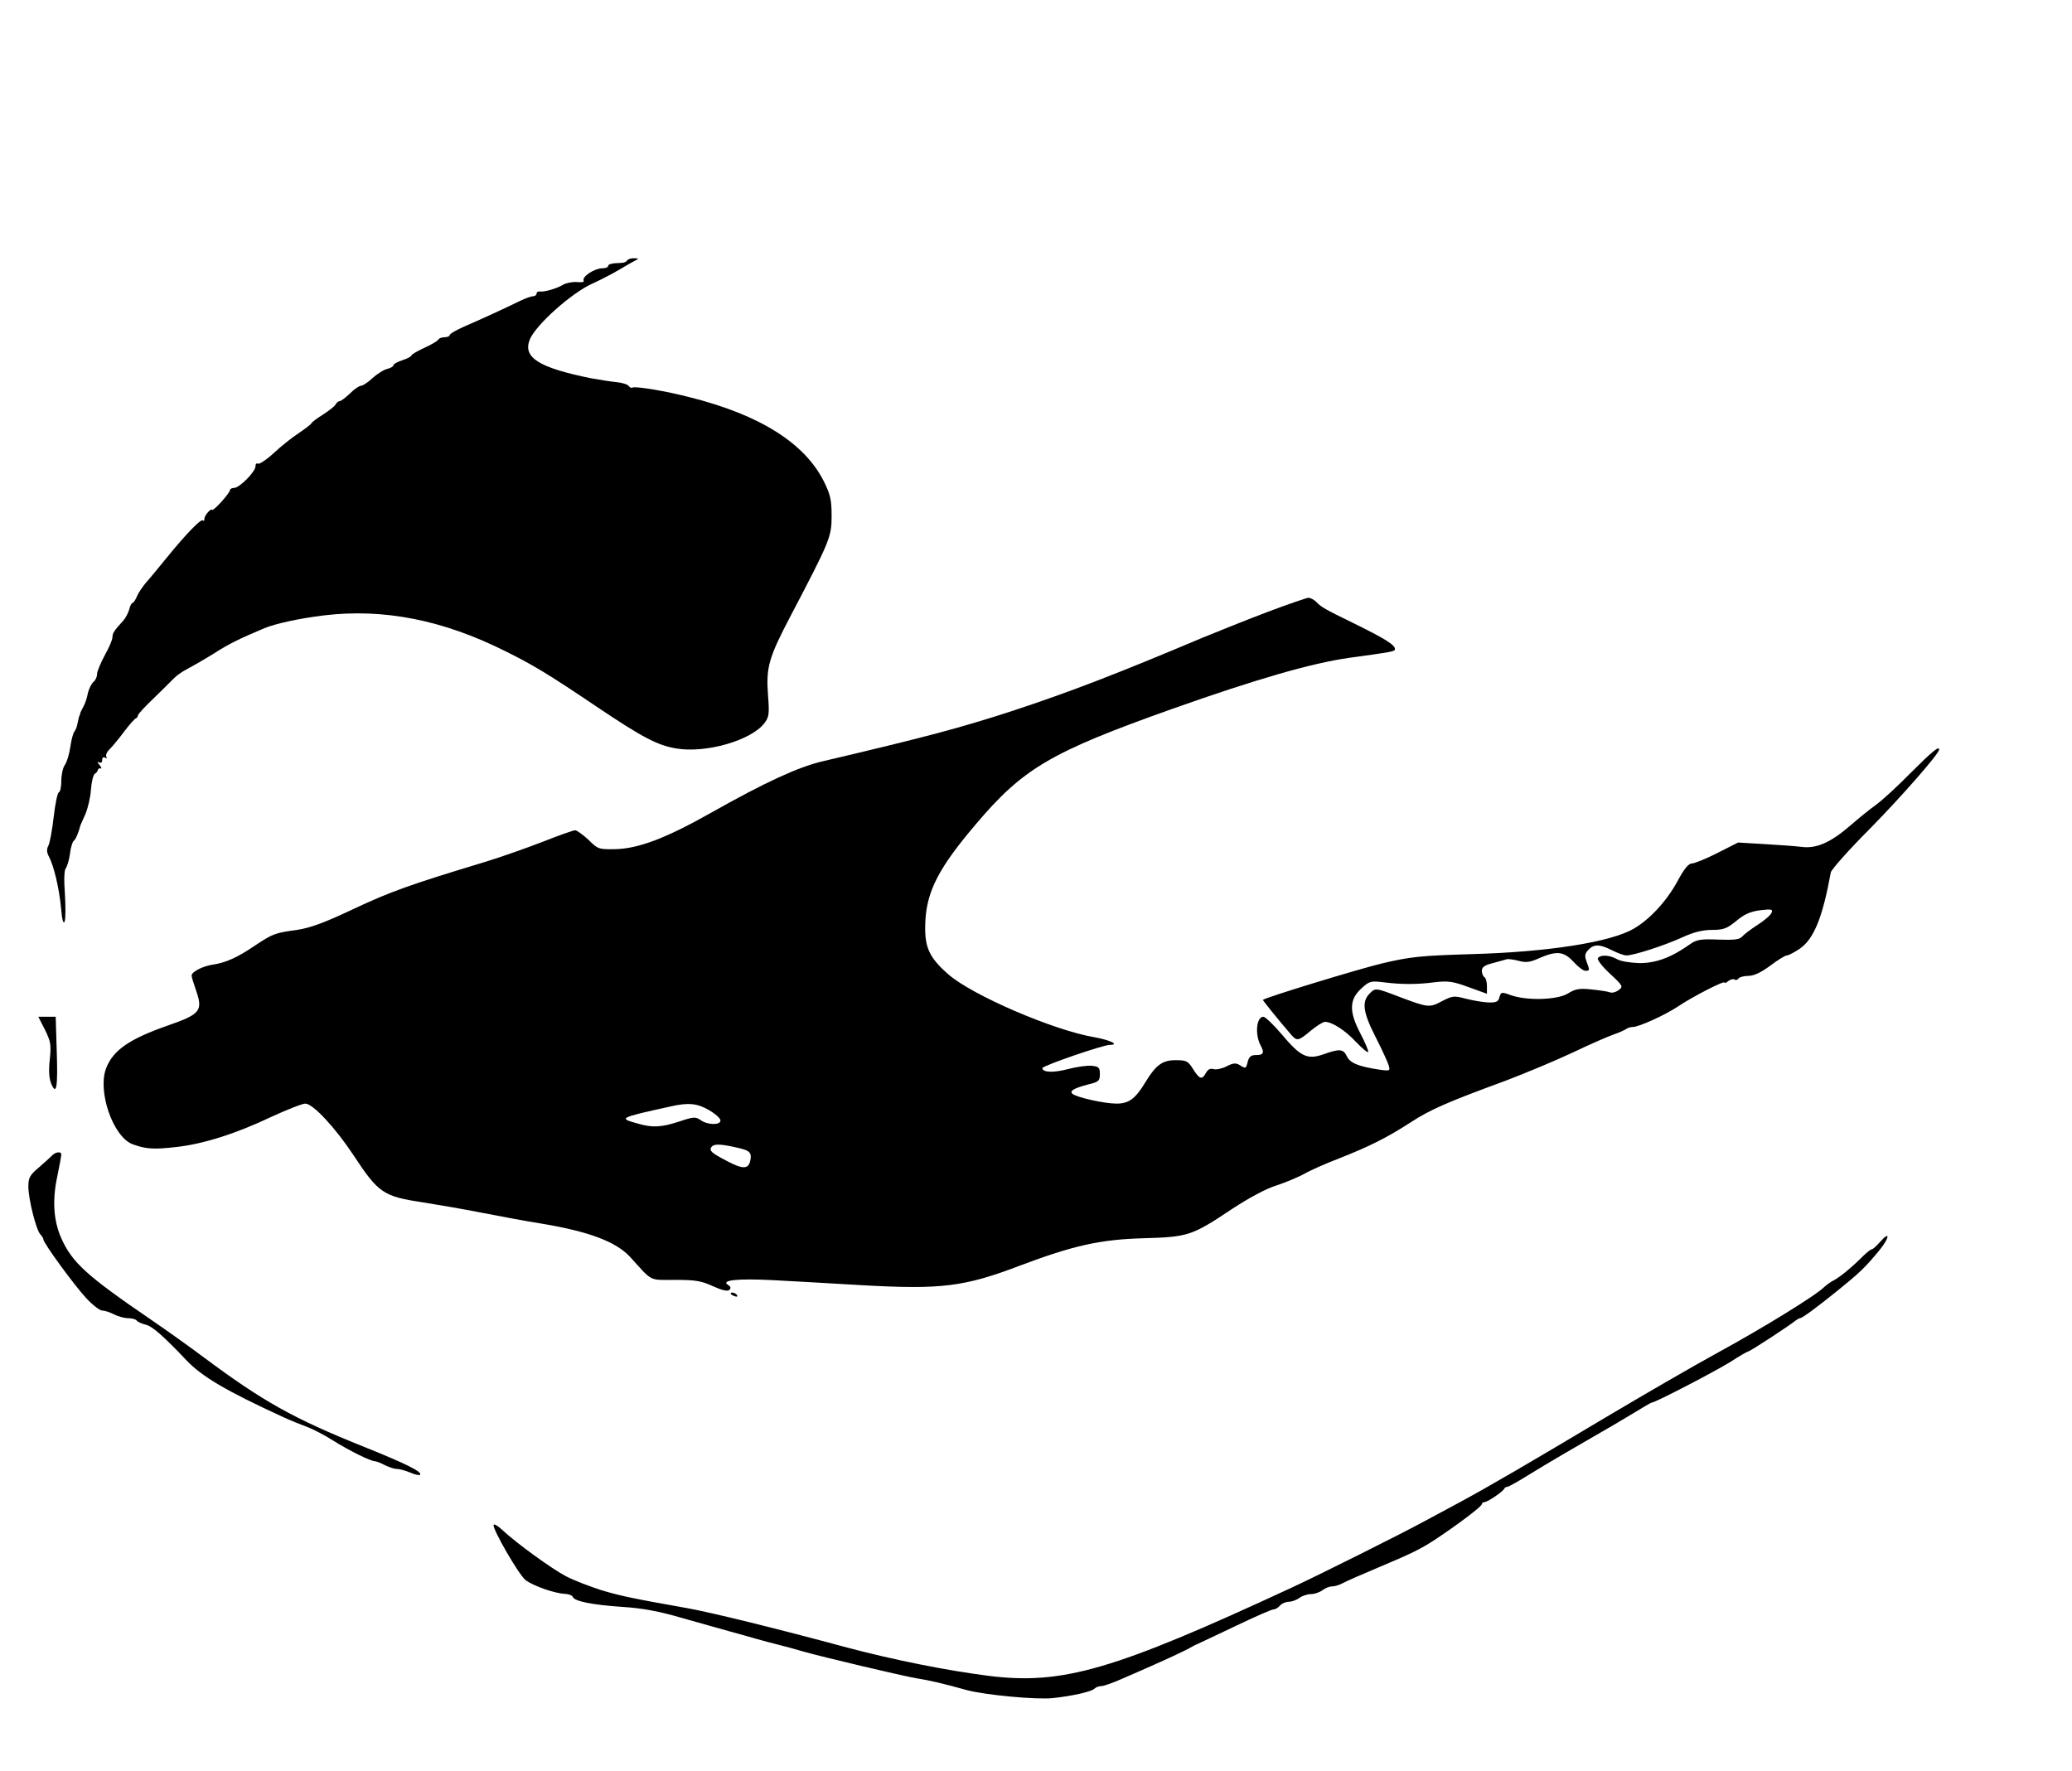
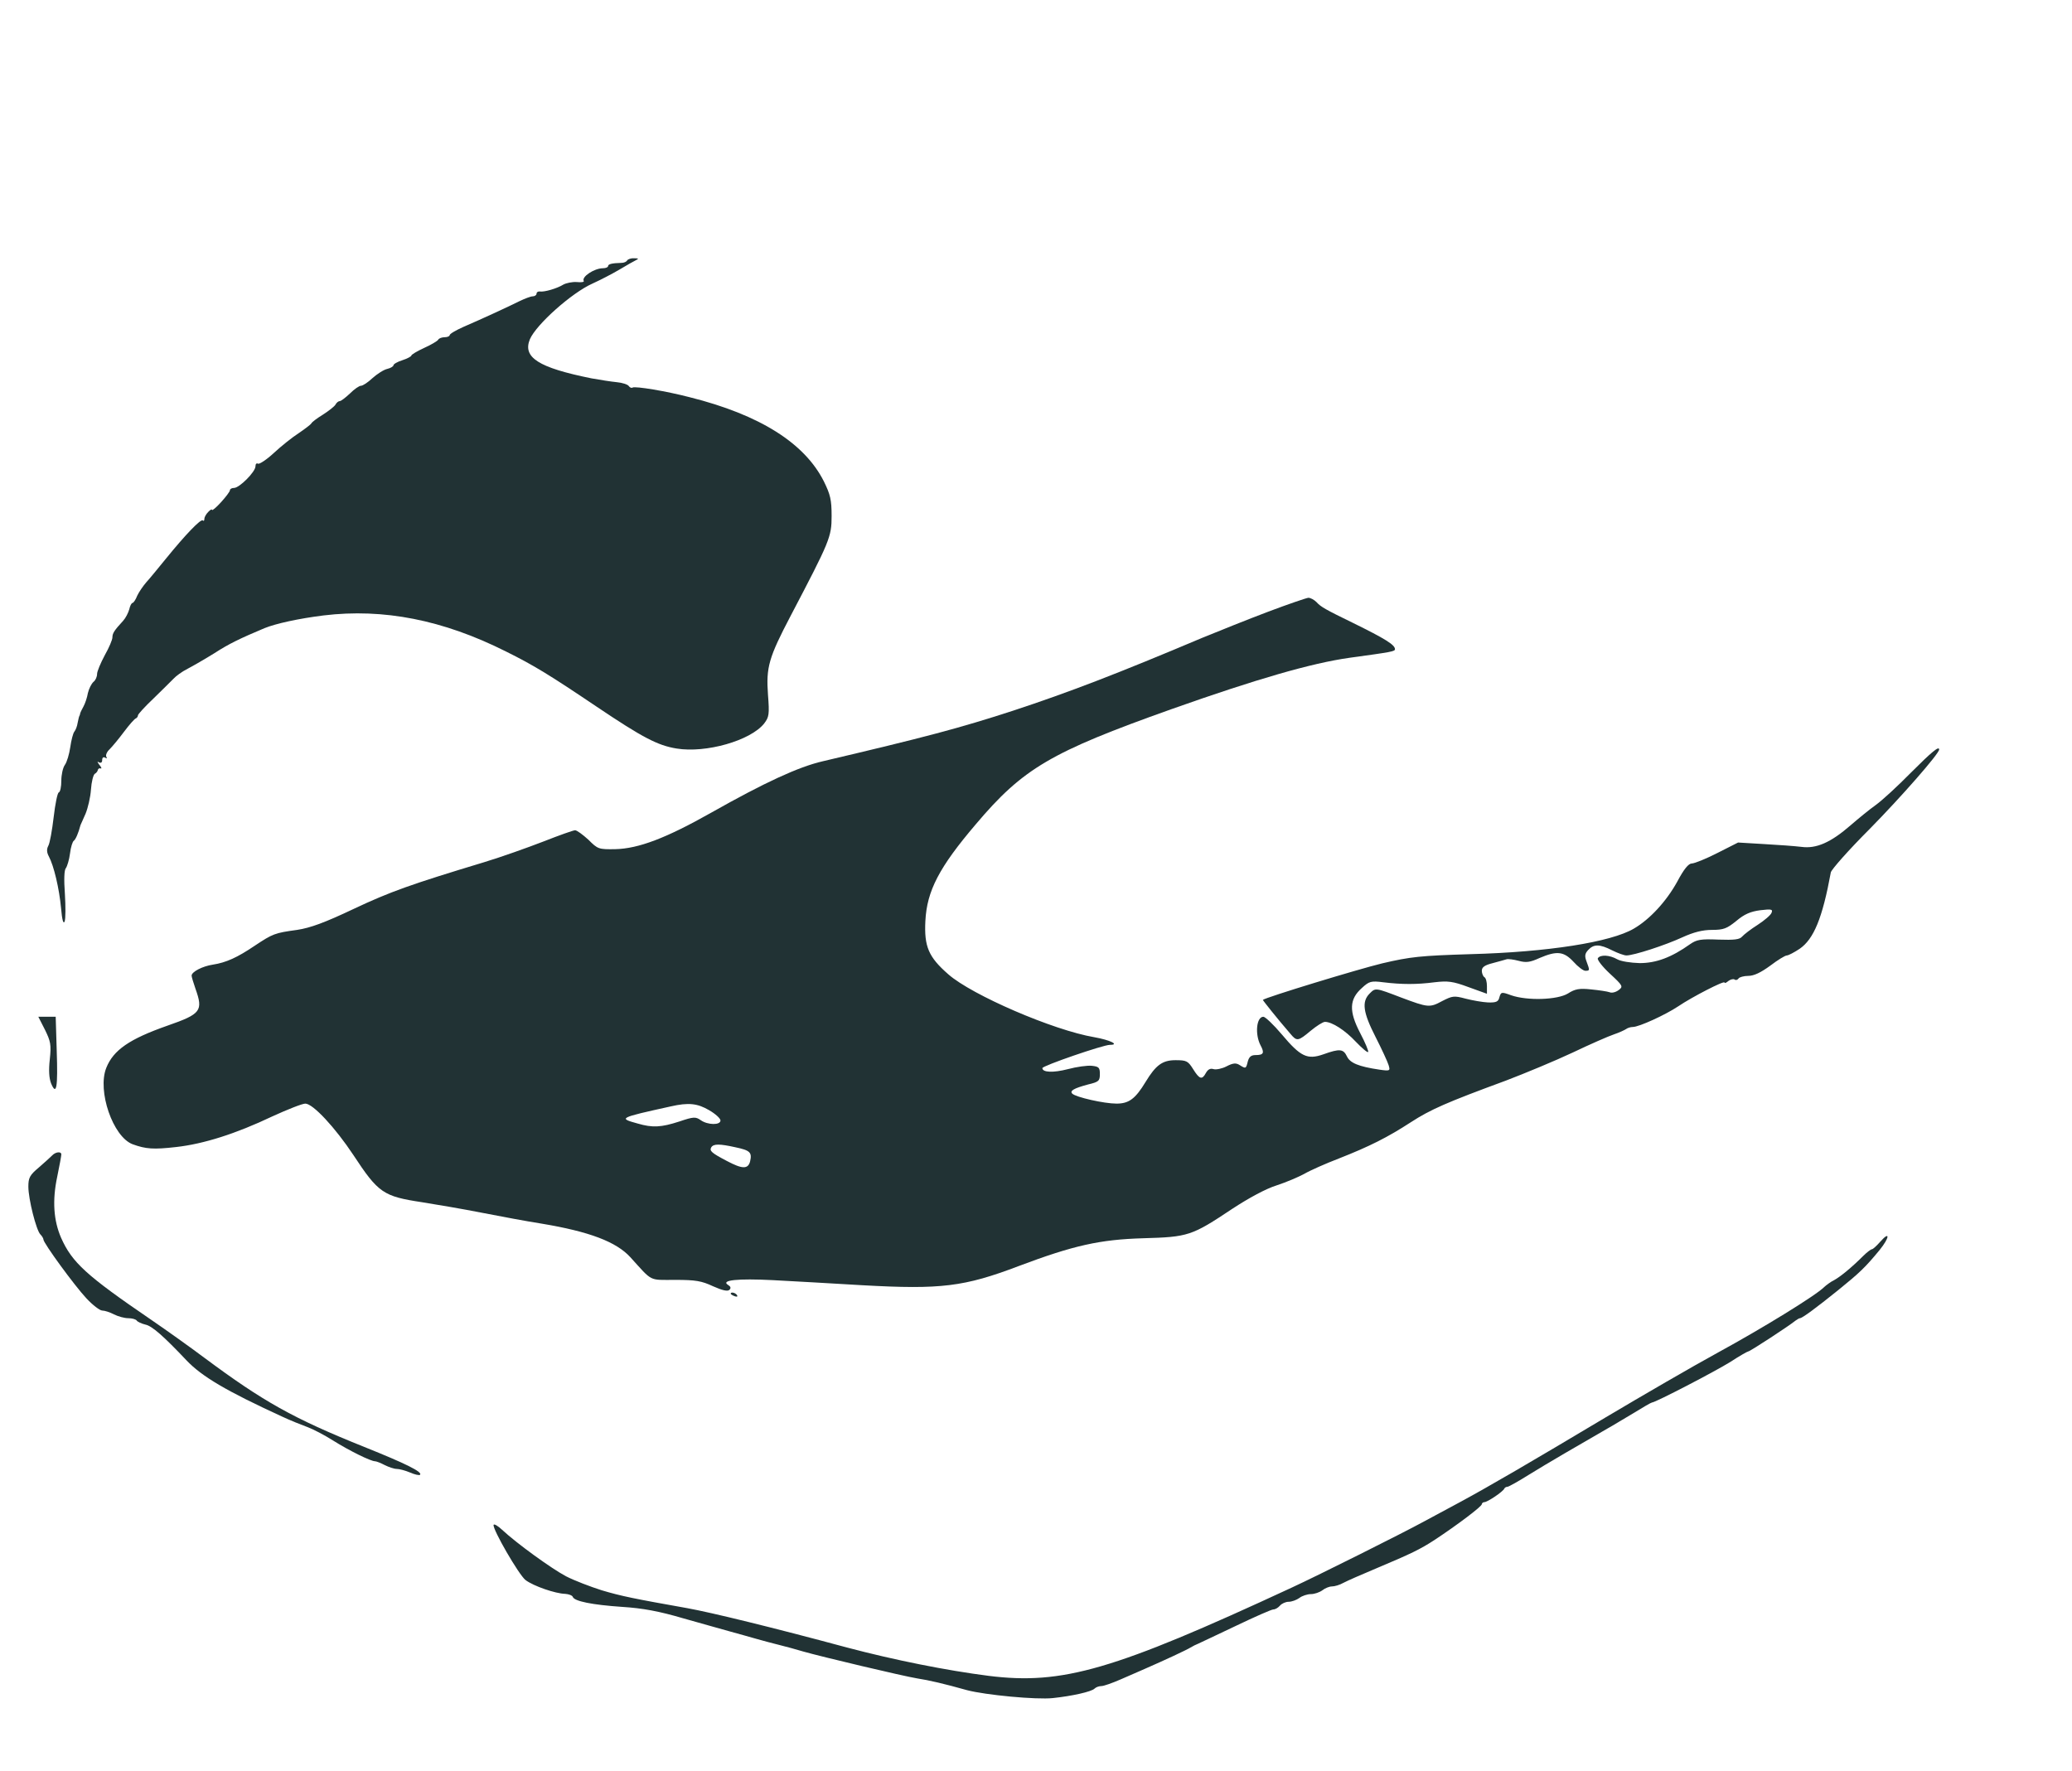
<svg xmlns="http://www.w3.org/2000/svg" version="1.0" width="811pt" height="693pt" viewBox="0 0 811 693" preserveAspectRatio="xMidYMid meet">
-   <g transform="translate(0,693) scale(0.1,-0.1)" fill="#000000" stroke="none">
+   <g transform="translate(0,693) scale(0.1,-0.1)" fill="#213234" stroke="none">
    <path d="M2455 5911 c-3 -6 -13 -10 -23 -10 -38 -1 -52 -5 -52 -13 0 -4 -9 -8 -20 -8 -34 0 -85 -34 -75 -50 2 -4 -10 -6 -28 -4 -18 1 -41 -4 -52 -10 -24 -15 -75 -30 -92 -27 -7 1 -13 -3 -13 -9 0 -5 -7 -10 -15 -10 -8 0 -31 -9 -52 -19 -42 -21 -139 -66 -220 -101 -29 -13 -53 -27 -53 -32 0 -4 -9 -8 -19 -8 -11 0 -23 -4 -26 -10 -3 -5 -28 -20 -55 -32 -28 -13 -50 -26 -50 -30 0 -3 -16 -12 -35 -18 -19 -6 -35 -15 -35 -20 0 -4 -11 -11 -24 -14 -14 -3 -40 -20 -58 -36 -18 -17 -38 -30 -45 -30 -7 0 -26 -13 -43 -30 -17 -16 -35 -30 -40 -30 -5 0 -13 -6 -17 -14 -4 -7 -27 -25 -49 -39 -23 -14 -44 -30 -45 -34 -2 -4 -24 -21 -49 -38 -25 -16 -69 -51 -98 -78 -28 -26 -57 -45 -62 -42 -6 3 -10 -1 -10 -10 0 -22 -63 -85 -84 -85 -9 0 -16 -4 -16 -9 0 -5 -16 -26 -35 -47 -19 -21 -35 -34 -35 -30 0 4 -7 1 -15 -8 -8 -8 -15 -20 -15 -27 0 -7 -3 -10 -6 -6 -8 7 -69 -57 -143 -148 -31 -38 -66 -81 -79 -95 -12 -14 -28 -37 -35 -52 -6 -16 -15 -28 -18 -28 -4 0 -10 -11 -13 -25 -4 -14 -14 -34 -24 -45 -35 -38 -42 -49 -42 -65 0 -9 -13 -40 -30 -70 -16 -30 -30 -63 -30 -73 0 -11 -6 -25 -14 -31 -8 -7 -18 -27 -22 -44 -3 -18 -11 -41 -17 -52 -6 -11 -12 -23 -13 -27 -1 -5 -2 -9 -3 -10 -2 -2 -4 -14 -7 -27 -2 -14 -8 -29 -13 -35 -5 -6 -12 -33 -16 -61 -4 -27 -13 -58 -21 -69 -8 -11 -14 -39 -14 -62 0 -23 -4 -44 -10 -46 -5 -1 -14 -45 -20 -97 -6 -51 -15 -102 -21 -112 -7 -13 -6 -26 2 -41 20 -37 41 -127 48 -203 4 -46 9 -64 14 -52 4 11 4 59 1 108 -4 55 -3 94 4 101 5 7 13 33 16 57 3 25 10 47 15 50 7 5 18 30 26 61 1 3 10 23 20 45 9 22 19 64 21 94 2 30 9 58 15 62 6 3 11 10 12 15 1 5 6 8 11 6 5 -2 3 5 -5 14 -9 12 -9 15 -2 10 8 -4 13 -1 13 9 0 10 5 13 12 9 6 -4 8 -3 4 4 -3 6 2 19 13 29 10 10 36 41 56 68 21 28 42 52 47 53 4 2 8 7 8 12 0 4 27 34 61 66 34 33 68 67 78 77 9 10 33 28 55 39 21 11 68 38 105 61 57 37 101 58 196 98 44 18 135 38 232 50 234 28 466 -17 713 -141 109 -54 171 -92 355 -216 180 -121 239 -152 313 -164 115 -19 290 31 343 98 19 25 21 35 15 112 -8 108 3 146 89 310 153 292 160 308 160 390 0 64 -5 84 -30 135 -75 150 -250 261 -525 330 -92 24 -213 44 -224 38 -4 -3 -11 0 -15 6 -4 6 -25 13 -47 15 -21 2 -66 9 -99 15 -208 42 -270 82 -241 153 25 58 164 182 245 218 31 14 79 39 106 55 28 17 57 33 65 37 11 5 9 7 -7 7 -12 1 -24 -3 -28 -8z" />
    <path d="M4965 4536 c-77 -29 -194 -76 -260 -103 -329 -139 -521 -213 -740 -285 -209 -68 -345 -104 -745 -198 -95 -22 -227 -83 -436 -201 -177 -100 -285 -141 -376 -143 -65 -1 -68 0 -105 37 -22 20 -45 37 -52 37 -7 0 -63 -20 -124 -44 -62 -24 -166 -61 -232 -81 -288 -87 -369 -116 -511 -183 -114 -54 -169 -74 -221 -82 -88 -12 -95 -15 -166 -62 -68 -46 -112 -66 -164 -74 -40 -6 -83 -28 -83 -43 0 -5 7 -28 15 -51 31 -87 22 -99 -110 -145 -148 -52 -211 -95 -239 -165 -36 -90 26 -270 103 -299 52 -19 82 -21 170 -11 108 12 234 52 377 120 59 27 117 50 129 50 30 0 117 -94 188 -201 98 -149 117 -162 269 -185 57 -9 162 -27 233 -41 72 -14 178 -34 236 -43 186 -31 291 -71 346 -131 89 -98 71 -89 176 -89 80 0 103 -4 148 -25 36 -16 57 -21 64 -14 7 7 5 13 -5 19 -31 19 37 26 175 19 77 -4 235 -13 352 -20 306 -17 397 -6 610 75 215 81 318 104 488 109 176 5 189 9 348 115 64 42 132 79 174 92 37 12 86 33 108 45 22 13 83 40 135 60 122 48 191 83 282 142 77 50 141 78 372 163 76 29 194 78 262 110 67 32 140 64 161 71 21 7 42 17 48 21 5 4 17 8 26 8 24 0 127 47 178 81 53 36 181 102 181 93 0 -4 7 -1 15 6 8 6 19 9 24 6 5 -4 12 -2 16 4 3 5 21 10 38 10 22 0 49 13 86 40 29 22 58 40 65 40 6 0 29 12 50 26 55 38 89 119 122 299 2 11 70 88 152 170 124 126 272 295 272 311 0 15 -27 -7 -111 -91 -51 -52 -113 -109 -137 -126 -24 -17 -68 -53 -98 -79 -78 -68 -135 -93 -193 -85 -25 3 -91 8 -147 11 l-101 6 -81 -41 c-45 -23 -90 -41 -100 -41 -13 0 -31 -22 -57 -71 -43 -78 -108 -148 -170 -184 -90 -53 -337 -92 -640 -100 -195 -6 -234 -10 -345 -36 -95 -23 -456 -133 -467 -143 -1 -1 56 -73 108 -133 25 -30 30 -29 79 12 23 19 48 35 56 35 28 0 79 -33 121 -78 24 -25 45 -43 48 -40 3 2 -11 36 -31 74 -45 86 -43 133 7 177 28 26 36 28 83 22 73 -9 132 -9 201 0 52 6 71 4 133 -19 l72 -26 0 30 c0 16 -4 32 -10 35 -5 3 -10 15 -10 25 0 14 11 22 43 30 23 6 47 13 54 15 6 2 28 -1 47 -6 29 -8 45 -6 82 11 68 29 95 26 133 -15 17 -19 38 -35 46 -35 18 0 18 1 5 36 -8 21 -7 31 6 45 22 24 45 24 94 -1 22 -11 47 -20 56 -20 29 0 152 40 219 71 44 20 79 29 116 29 45 0 58 5 95 35 32 27 56 37 94 42 43 5 50 4 44 -10 -3 -9 -28 -30 -54 -47 -27 -17 -54 -38 -61 -46 -10 -12 -31 -14 -93 -12 -69 3 -85 0 -111 -18 -73 -52 -133 -74 -197 -74 -36 1 -74 7 -88 15 -30 17 -66 19 -76 4 -3 -6 18 -33 47 -60 52 -48 53 -51 34 -65 -11 -8 -26 -12 -35 -8 -8 3 -41 8 -72 11 -46 5 -63 2 -91 -16 -41 -25 -158 -29 -222 -7 -38 14 -40 13 -46 -7 -4 -18 -12 -22 -45 -21 -21 1 -61 8 -88 15 -45 12 -51 11 -92 -10 -48 -26 -55 -25 -159 14 -102 39 -101 39 -124 16 -32 -32 -26 -74 23 -170 24 -47 47 -97 51 -110 7 -23 6 -24 -36 -18 -81 12 -115 26 -127 52 -14 29 -28 31 -92 8 -63 -22 -89 -10 -163 78 -32 38 -65 69 -72 69 -27 0 -34 -68 -11 -112 16 -30 12 -38 -20 -38 -17 0 -25 -7 -30 -25 -7 -29 -8 -29 -32 -14 -14 9 -26 8 -51 -5 -17 -9 -41 -14 -51 -11 -13 4 -22 -1 -30 -15 -15 -28 -25 -25 -50 15 -20 32 -26 35 -69 35 -51 0 -77 -19 -117 -85 -40 -66 -65 -85 -114 -85 -48 0 -159 25 -173 39 -11 11 6 21 62 36 42 10 46 14 46 41 0 25 -4 29 -31 32 -18 2 -60 -4 -94 -13 -58 -15 -100 -13 -100 4 0 9 238 91 264 91 40 0 1 19 -61 30 -160 27 -479 165 -571 246 -78 68 -95 109 -90 209 6 118 54 210 197 378 186 220 294 283 766 451 333 118 548 180 696 201 168 23 179 25 179 34 0 17 -39 41 -165 103 -107 52 -126 63 -142 81 -9 9 -23 17 -32 17 -9 -1 -79 -25 -156 -54z m-2189 -1952 c24 -14 44 -32 44 -40 0 -19 -50 -18 -77 1 -20 14 -28 14 -84 -5 -71 -23 -105 -25 -163 -8 -76 21 -75 22 129 67 70 16 105 12 151 -15z m103 -145 c57 -12 65 -20 57 -55 -8 -31 -30 -31 -92 2 -59 31 -68 39 -60 53 9 14 32 14 95 0z" />
    <path d="M176 2899 c22 -45 25 -58 19 -115 -5 -44 -3 -74 5 -95 21 -50 27 -16 22 129 l-4 132 -34 0 -34 0 26 -51z" />
    <path d="M204 2407 c-7 -7 -30 -28 -52 -47 -36 -30 -41 -41 -41 -75 0 -49 31 -171 47 -187 7 -7 12 -16 12 -20 0 -14 122 -181 168 -230 25 -27 53 -48 62 -48 10 0 31 -7 46 -15 16 -8 41 -15 56 -15 15 0 29 -4 33 -9 3 -5 18 -12 34 -16 26 -5 72 -46 161 -140 60 -63 154 -119 374 -220 32 -15 77 -33 99 -41 22 -8 68 -32 101 -53 62 -39 147 -81 164 -81 5 0 23 -7 38 -15 16 -8 37 -15 47 -15 10 0 33 -6 52 -14 18 -8 36 -12 39 -9 11 11 -56 44 -218 109 -279 112 -396 178 -626 349 -52 39 -147 107 -210 150 -252 172 -308 223 -351 320 -29 67 -35 145 -15 239 9 43 16 82 16 87 0 13 -23 10 -36 -4z" />
    <path d="M7360 2070 c-14 -16 -29 -30 -33 -30 -4 0 -20 -12 -35 -27 -45 -45 -88 -80 -113 -94 -13 -6 -30 -19 -39 -27 -31 -32 -241 -161 -415 -256 -99 -54 -297 -169 -440 -254 -298 -178 -458 -271 -565 -329 -41 -22 -106 -57 -145 -78 -88 -48 -414 -211 -520 -260 -696 -323 -896 -381 -1185 -345 -165 21 -370 62 -555 111 -293 79 -531 137 -625 154 -208 37 -258 47 -335 70 -44 14 -107 38 -140 55 -58 31 -192 128 -250 182 -16 15 -31 24 -33 19 -5 -16 99 -196 125 -216 32 -24 117 -53 155 -54 14 -1 28 -6 30 -12 6 -17 76 -31 193 -39 80 -5 145 -17 240 -45 72 -20 155 -44 185 -52 30 -8 75 -21 100 -28 25 -7 65 -18 90 -24 25 -6 68 -18 95 -26 70 -20 390 -96 445 -105 46 -7 106 -21 195 -46 72 -19 272 -38 336 -31 76 8 151 25 163 37 6 6 18 10 27 10 9 0 43 12 75 26 33 14 75 33 94 41 78 34 166 75 180 84 8 5 22 12 30 15 8 4 75 35 148 70 73 35 139 64 146 64 8 0 19 7 26 15 7 8 22 15 34 15 12 0 31 7 42 15 10 8 31 15 45 15 14 0 34 7 45 15 10 8 27 15 37 15 11 0 31 6 45 14 15 8 72 33 127 56 140 59 173 75 230 112 88 58 185 131 185 140 0 4 5 8 10 8 12 0 73 41 78 53 2 4 7 7 12 7 5 0 44 22 87 49 66 41 195 116 308 181 17 9 60 36 98 58 37 23 70 42 73 42 13 0 246 121 307 159 35 23 67 41 70 41 7 0 164 103 184 120 7 5 15 10 18 10 9 0 63 40 150 110 84 68 106 89 162 157 39 48 42 77 3 33z" />
    <path d="M2860 1866 c0 -2 7 -7 16 -10 8 -3 12 -2 9 4 -6 10 -25 14 -25 6z" />
  </g>
</svg>
